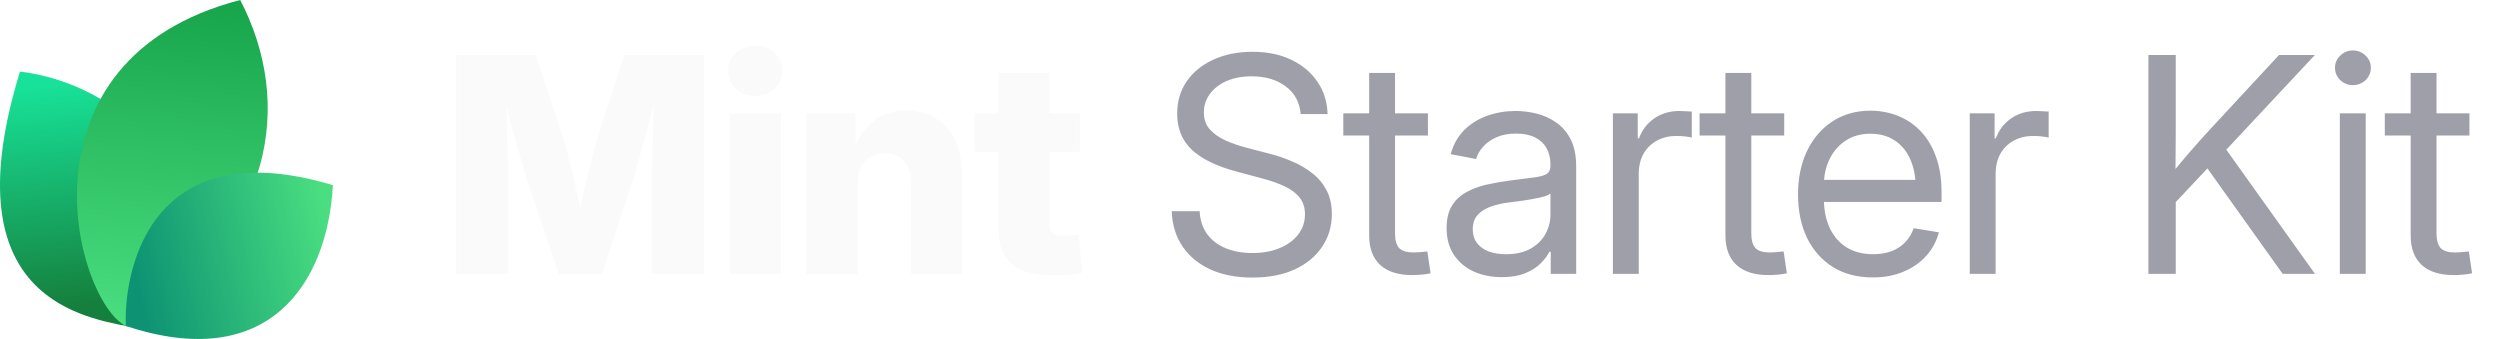
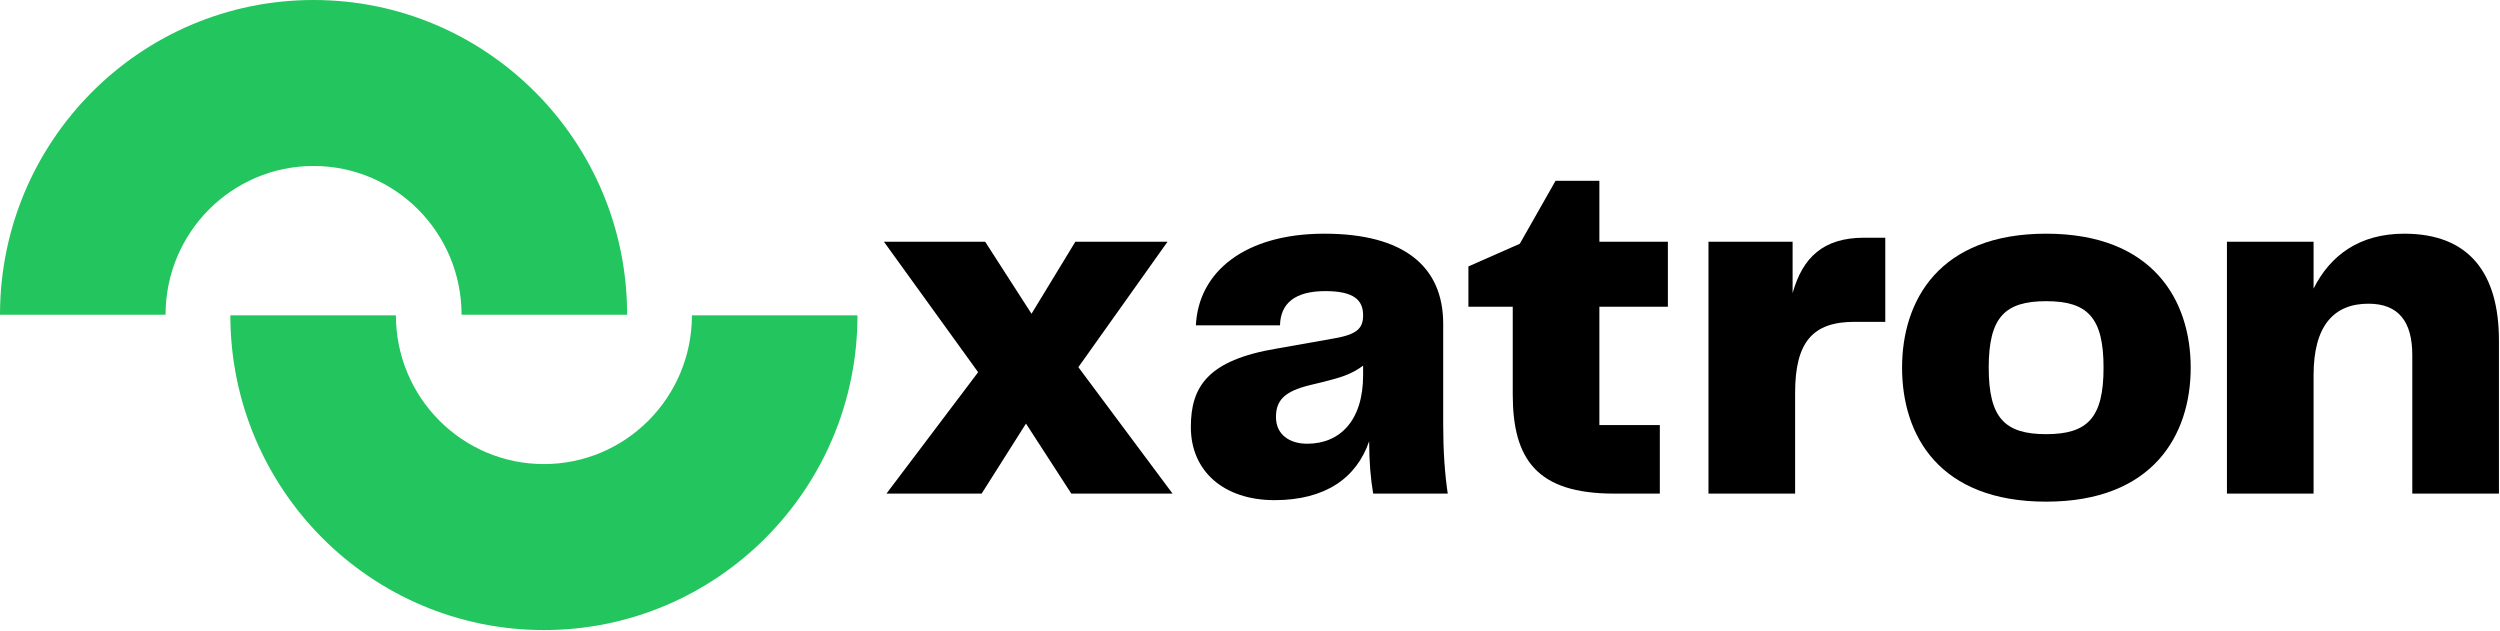
- <svg xmlns="http://www.w3.org/2000/svg" width="177" height="24" viewBox="0 0 177 24" fill="none">
-   <path d="M9.061 23.108C5.268 22.377 -3.391 20.627 1.417 5.064C9.634 6.099 16.973 14.064 9.061 23.108Z" fill="url(#paint0_linear_17557_2145)" />
-   <path d="M8.919 23.094C5.276 21.222 0.784 4.209 17.007 0C20.757 7.193 19.621 16.545 8.919 23.094Z" fill="url(#paint1_linear_17557_2145)" />
-   <path d="M8.914 23.079C8.735 19.882 10.159 9.085 23.57 13.111C23.181 20.123 18.984 26.418 8.914 23.079Z" fill="url(#paint2_linear_17557_2145)" />
-   <path d="M32.301 19.392V3.894H37.938L39.925 9.948C40.036 10.315 40.164 10.787 40.31 11.362C40.462 11.938 40.611 12.552 40.757 13.204C40.91 13.855 41.048 14.483 41.173 15.086C41.305 15.682 41.412 16.192 41.495 16.615H40.695C40.771 16.192 40.871 15.682 40.996 15.086C41.128 14.49 41.267 13.866 41.412 13.214C41.565 12.562 41.714 11.948 41.86 11.373C42.005 10.79 42.133 10.315 42.244 9.948L44.2 3.894H49.848V19.392H46.166V12.704C46.166 12.357 46.173 11.917 46.187 11.383C46.2 10.849 46.214 10.27 46.228 9.646C46.249 9.022 46.266 8.391 46.28 7.753C46.301 7.115 46.311 6.519 46.311 5.964H46.623C46.485 6.561 46.332 7.181 46.166 7.826C45.999 8.471 45.833 9.102 45.666 9.719C45.507 10.336 45.351 10.901 45.198 11.414C45.053 11.928 44.928 12.357 44.824 12.704L42.608 19.392H39.561L37.314 12.704C37.203 12.357 37.072 11.928 36.919 11.414C36.773 10.901 36.614 10.34 36.441 9.729C36.274 9.112 36.104 8.481 35.931 7.836C35.764 7.192 35.608 6.567 35.463 5.964H35.827C35.834 6.512 35.844 7.105 35.858 7.743C35.872 8.374 35.886 9.005 35.9 9.636C35.92 10.26 35.938 10.839 35.952 11.373C35.965 11.907 35.972 12.351 35.972 12.704V19.392H32.301ZM51.668 19.392V8.024H55.288V19.392H51.668ZM53.468 6.786C52.927 6.786 52.473 6.616 52.105 6.276C51.738 5.93 51.554 5.507 51.554 5.007C51.554 4.508 51.738 4.088 52.105 3.749C52.473 3.409 52.927 3.239 53.468 3.239C54.009 3.239 54.463 3.409 54.83 3.749C55.198 4.082 55.382 4.501 55.382 5.007C55.382 5.507 55.198 5.93 54.83 6.276C54.463 6.616 54.009 6.786 53.468 6.786ZM60.708 13.027V19.392H57.088V8.024H60.551L60.593 10.967H60.281C60.593 10.024 61.061 9.268 61.685 8.7C62.309 8.124 63.138 7.836 64.171 7.836C64.975 7.836 65.672 8.017 66.262 8.377C66.851 8.731 67.302 9.234 67.614 9.885C67.933 10.537 68.092 11.307 68.092 12.194V19.392H64.483V12.912C64.483 12.26 64.32 11.754 63.994 11.394C63.675 11.033 63.221 10.853 62.632 10.853C62.25 10.853 61.914 10.936 61.623 11.102C61.332 11.269 61.106 11.515 60.947 11.841C60.787 12.16 60.708 12.555 60.708 13.027ZM76.456 8.024V10.749H69.008V8.024H76.456ZM70.683 5.163H74.292V15.783C74.292 16.102 74.361 16.334 74.5 16.48C74.646 16.625 74.899 16.698 75.259 16.698C75.405 16.698 75.596 16.688 75.831 16.667C76.074 16.646 76.251 16.629 76.362 16.615L76.632 19.309C76.313 19.378 75.963 19.427 75.582 19.455C75.207 19.482 74.836 19.496 74.469 19.496C73.2 19.496 72.25 19.222 71.619 18.674C70.995 18.127 70.683 17.308 70.683 16.22V5.163Z" fill="#FAFAFA" />
-   <path d="M88.667 19.652C87.523 19.652 86.528 19.458 85.682 19.07C84.843 18.681 84.188 18.137 83.716 17.437C83.245 16.736 82.992 15.908 82.957 14.951H84.933C84.968 15.596 85.148 16.14 85.474 16.584C85.8 17.021 86.24 17.354 86.795 17.582C87.35 17.804 87.974 17.915 88.667 17.915C89.388 17.915 90.026 17.801 90.581 17.572C91.143 17.343 91.583 17.024 91.902 16.615C92.228 16.199 92.391 15.717 92.391 15.169C92.391 14.698 92.266 14.306 92.017 13.994C91.767 13.675 91.413 13.408 90.956 13.193C90.498 12.978 89.954 12.787 89.323 12.621L87.502 12.132C86.123 11.765 85.082 11.255 84.382 10.603C83.689 9.944 83.342 9.095 83.342 8.055C83.342 7.174 83.571 6.404 84.028 5.746C84.486 5.087 85.117 4.577 85.921 4.217C86.726 3.849 87.645 3.666 88.678 3.666C89.718 3.666 90.63 3.853 91.413 4.227C92.204 4.602 92.824 5.122 93.275 5.787C93.726 6.446 93.965 7.209 93.993 8.076H92.089C92.013 7.23 91.656 6.574 91.018 6.11C90.387 5.638 89.586 5.403 88.615 5.403C87.95 5.403 87.36 5.513 86.847 5.735C86.341 5.957 85.946 6.262 85.661 6.651C85.377 7.032 85.235 7.469 85.235 7.961C85.235 8.447 85.377 8.849 85.661 9.168C85.946 9.48 86.317 9.74 86.774 9.948C87.232 10.149 87.724 10.319 88.251 10.457L89.884 10.884C90.439 11.023 90.977 11.206 91.496 11.435C92.023 11.657 92.495 11.934 92.911 12.267C93.334 12.593 93.67 12.995 93.92 13.474C94.17 13.945 94.294 14.504 94.294 15.149C94.294 16.015 94.066 16.788 93.608 17.468C93.157 18.148 92.512 18.681 91.673 19.07C90.834 19.458 89.832 19.652 88.667 19.652ZM101.097 8.024V9.594H95.106V8.024H101.097ZM96.937 5.163H98.767V16.521C98.767 17 98.865 17.347 99.059 17.562C99.26 17.77 99.6 17.874 100.078 17.874C100.21 17.874 100.366 17.867 100.546 17.853C100.733 17.832 100.903 17.815 101.056 17.801L101.285 19.351C101.097 19.392 100.886 19.423 100.65 19.444C100.414 19.465 100.189 19.475 99.974 19.475C98.996 19.475 98.244 19.236 97.717 18.758C97.197 18.272 96.937 17.579 96.937 16.677V5.163ZM106.33 19.621C105.595 19.621 104.932 19.489 104.343 19.226C103.754 18.955 103.285 18.564 102.939 18.05C102.592 17.53 102.419 16.896 102.419 16.147C102.419 15.495 102.547 14.965 102.804 14.556C103.06 14.146 103.403 13.828 103.833 13.599C104.263 13.363 104.742 13.186 105.269 13.068C105.796 12.95 106.333 12.857 106.881 12.787C107.574 12.69 108.132 12.617 108.555 12.569C108.978 12.52 109.287 12.441 109.481 12.33C109.675 12.212 109.772 12.014 109.772 11.737V11.654C109.772 11.203 109.679 10.815 109.492 10.489C109.311 10.163 109.041 9.91 108.68 9.729C108.32 9.549 107.872 9.459 107.338 9.459C106.805 9.459 106.34 9.546 105.945 9.719C105.556 9.892 105.241 10.118 104.998 10.395C104.755 10.665 104.593 10.953 104.509 11.258L102.71 10.915C102.897 10.222 103.22 9.65 103.677 9.199C104.135 8.748 104.679 8.412 105.31 8.19C105.941 7.968 106.607 7.857 107.307 7.857C107.8 7.857 108.295 7.92 108.795 8.044C109.301 8.169 109.765 8.381 110.188 8.679C110.611 8.97 110.951 9.369 111.208 9.875C111.464 10.374 111.593 11.005 111.593 11.768V19.392H109.793V17.822H109.7C109.568 18.085 109.363 18.359 109.086 18.643C108.809 18.921 108.444 19.153 107.994 19.34C107.543 19.527 106.988 19.621 106.33 19.621ZM106.621 17.998C107.321 17.998 107.904 17.867 108.368 17.603C108.84 17.333 109.19 16.986 109.419 16.563C109.654 16.133 109.772 15.682 109.772 15.211V13.692C109.703 13.769 109.554 13.841 109.325 13.911C109.096 13.973 108.829 14.032 108.524 14.088C108.226 14.143 107.921 14.192 107.609 14.233C107.304 14.275 107.033 14.309 106.798 14.337C106.354 14.393 105.938 14.49 105.549 14.628C105.168 14.76 104.86 14.954 104.624 15.211C104.388 15.467 104.27 15.811 104.27 16.241C104.27 16.615 104.367 16.934 104.561 17.198C104.762 17.461 105.04 17.662 105.393 17.801C105.747 17.933 106.156 17.998 106.621 17.998ZM114.193 19.392V8.024H115.951V9.792H116.045C116.253 9.209 116.61 8.741 117.116 8.388C117.622 8.034 118.219 7.857 118.905 7.857C119.058 7.857 119.217 7.864 119.384 7.878C119.55 7.885 119.682 7.892 119.779 7.899V9.74C119.716 9.719 119.578 9.695 119.363 9.667C119.155 9.639 118.922 9.625 118.666 9.625C118.174 9.625 117.726 9.733 117.324 9.948C116.922 10.163 116.603 10.471 116.367 10.874C116.138 11.276 116.024 11.758 116.024 12.319V19.392H114.193ZM126.322 8.024V9.594H120.33V8.024H126.322ZM122.161 5.163H123.992V16.521C123.992 17 124.089 17.347 124.283 17.562C124.484 17.77 124.824 17.874 125.302 17.874C125.434 17.874 125.59 17.867 125.77 17.853C125.958 17.832 126.127 17.815 126.28 17.801L126.509 19.351C126.322 19.392 126.11 19.423 125.874 19.444C125.639 19.465 125.413 19.475 125.198 19.475C124.221 19.475 123.468 19.236 122.941 18.758C122.421 18.272 122.161 17.579 122.161 16.677V5.163ZM132.604 19.642C131.502 19.642 130.555 19.396 129.765 18.903C128.974 18.404 128.364 17.714 127.934 16.834C127.511 15.946 127.3 14.927 127.3 13.775C127.3 12.611 127.511 11.584 127.934 10.697C128.364 9.802 128.964 9.102 129.734 8.596C130.51 8.089 131.408 7.836 132.428 7.836C133.1 7.836 133.738 7.954 134.341 8.19C134.952 8.426 135.489 8.783 135.954 9.261C136.425 9.74 136.793 10.343 137.056 11.071C137.327 11.792 137.462 12.645 137.462 13.63V14.296H128.433V12.735H136.463L135.631 13.297C135.631 12.541 135.506 11.876 135.257 11.3C135.007 10.725 134.643 10.277 134.165 9.958C133.686 9.632 133.107 9.469 132.428 9.469C131.748 9.469 131.162 9.632 130.67 9.958C130.177 10.284 129.796 10.725 129.526 11.279C129.262 11.827 129.13 12.441 129.13 13.12V14.046C129.13 14.864 129.273 15.572 129.557 16.168C129.841 16.757 130.243 17.211 130.763 17.53C131.283 17.842 131.901 17.998 132.615 17.998C133.093 17.998 133.523 17.929 133.905 17.79C134.293 17.645 134.619 17.433 134.882 17.156C135.153 16.879 135.354 16.546 135.486 16.157L137.275 16.449C137.108 17.08 136.81 17.634 136.38 18.113C135.95 18.591 135.413 18.966 134.768 19.236C134.123 19.507 133.402 19.642 132.604 19.642ZM139.459 19.392V8.024H141.217V9.792H141.311C141.519 9.209 141.876 8.741 142.382 8.388C142.888 8.034 143.485 7.857 144.171 7.857C144.324 7.857 144.483 7.864 144.649 7.878C144.816 7.885 144.948 7.892 145.045 7.899V9.74C144.982 9.719 144.844 9.695 144.629 9.667C144.421 9.639 144.188 9.625 143.932 9.625C143.439 9.625 142.992 9.733 142.59 9.948C142.188 10.163 141.869 10.471 141.633 10.874C141.404 11.276 141.29 11.758 141.29 12.319V19.392H139.459ZM153.429 14.961V12.715C153.783 12.257 154.136 11.82 154.49 11.404C154.844 10.981 155.204 10.565 155.572 10.156C155.939 9.74 156.314 9.327 156.695 8.918L161.355 3.894H163.893L157.277 10.967H157.184L153.429 14.961ZM152.108 19.392V3.894H154.043V9.241L154.022 12.559L154.043 13.505V19.392H152.108ZM161.615 19.392L155.967 11.477L157.173 9.969L163.903 19.392H161.615ZM165.661 19.392V8.024H167.492V19.392H165.661ZM166.587 6.027C166.24 6.027 165.942 5.909 165.692 5.673C165.443 5.43 165.318 5.139 165.318 4.799C165.318 4.459 165.443 4.172 165.692 3.936C165.942 3.693 166.24 3.572 166.587 3.572C166.934 3.572 167.232 3.693 167.482 3.936C167.731 4.172 167.856 4.459 167.856 4.799C167.856 5.139 167.731 5.43 167.482 5.673C167.232 5.909 166.934 6.027 166.587 6.027ZM174.836 8.024V9.594H168.844V8.024H174.836ZM170.675 5.163H172.506V16.521C172.506 17 172.603 17.347 172.797 17.562C172.998 17.77 173.338 17.874 173.816 17.874C173.948 17.874 174.104 17.867 174.284 17.853C174.472 17.832 174.641 17.815 174.794 17.801L175.023 19.351C174.836 19.392 174.624 19.423 174.388 19.444C174.153 19.465 173.927 19.475 173.712 19.475C172.735 19.475 171.982 19.236 171.455 18.758C170.935 18.272 170.675 17.579 170.675 16.677V5.163Z" fill="#9F9FA9" />
-   <defs>
-     <linearGradient id="paint0_linear_17557_2145" x1="3.776" y1="5.916" x2="5.232" y2="21.559" gradientUnits="userSpaceOnUse">
-       <stop stop-color="#18E299" />
-       <stop offset="1" stop-color="#15803D" />
-     </linearGradient>
-     <linearGradient id="paint1_linear_17557_2145" x1="12.171" y1="-0.718" x2="10.19" y2="22.983" gradientUnits="userSpaceOnUse">
-       <stop stop-color="#16A34A" />
-       <stop offset="1" stop-color="#4ADE80" />
-     </linearGradient>
-     <linearGradient id="paint2_linear_17557_2145" x1="23.133" y1="15.353" x2="9.338" y2="18.52" gradientUnits="userSpaceOnUse">
-       <stop stop-color="#4ADE80" />
-       <stop offset="1" stop-color="#0D9373" />
-     </linearGradient>
-   </defs>
+ <svg xmlns="http://www.w3.org/2000/svg" width="1484" height="374" viewBox="0 0 1484 374" fill="none">
+   <path d="M526.196 293L580.614 220.941L524.701 143.5H584.8L612.308 186.257L638.321 143.5H693.038L640.115 217.951L696.028 293H635.929L609.019 251.439L582.707 293H526.196Z" fill="black" />
+   <path d="M756.519 296.887C726.619 296.887 706.885 279.844 706.885 253.532C706.885 229.612 716.752 213.765 758.014 206.888L791.801 200.908C805.555 198.516 809.143 194.928 809.143 187.154C809.143 178.184 803.761 172.802 786.718 172.802C768.778 172.802 760.107 179.978 759.808 193.134H709.875C711.37 161.44 738.878 138.716 786.12 138.716C833.362 138.716 856.684 158.151 856.684 192.237V251.738C856.684 267.585 857.581 280.741 859.375 293H815.123C813.628 284.329 812.731 274.163 812.731 261.904C805.256 283.731 786.718 296.887 756.519 296.887ZM775.954 263.399C795.389 263.399 809.143 249.645 809.143 222.735V217.054C801.967 222.436 795.09 224.23 785.821 226.622L777.15 228.715C762.798 232.303 757.416 237.386 757.416 247.552C757.416 258.017 765.489 263.399 775.954 263.399Z" fill="black" />
+   <path d="M958.062 293C912.315 293 897.963 272.668 897.963 234.097V182.071H871.651V158.151L902.149 144.696L923.378 107.321H949.391V143.5H990.055V182.071H949.391V252.336H985.271V293H958.062Z" fill="black" />
+   <path d="M1106.54 141.108H1119.1V191.041H1100.86C1076.05 191.041 1065.58 203.001 1065.58 233.2V293H1014.15V143.5H1064.09V173.998C1070.07 152.769 1082.32 141.108 1106.54 141.108Z" fill="black" />
+   <path d="M1214.59 297.784C1151.2 297.784 1129.07 258.615 1129.07 218.25C1129.07 178.184 1151.2 138.716 1214.59 138.716C1277.97 138.716 1300.4 178.184 1300.4 218.25C1300.4 258.316 1277.97 297.784 1214.59 297.784ZM1180.5 218.25C1180.5 248.15 1190.07 257.718 1214.59 257.718C1239.1 257.718 1248.67 248.15 1248.67 218.25C1248.67 188.35 1239.1 178.782 1214.59 178.782C1190.07 178.782 1180.5 188.35 1180.5 218.25Z" fill="black" />
+   <path d="M1427.16 138.716C1466.33 138.716 1483.37 162.935 1483.37 202.104V293H1431.94V210.775C1431.94 191.041 1423.87 180.277 1405.93 180.277C1385.3 180.277 1373.34 193.433 1373.34 222.735V293H1321.91V143.5H1373.34V171.307C1383.21 151.573 1400.55 138.716 1427.16 138.716Z" fill="black" />
+   <path fill-rule="evenodd" clip-rule="evenodd" d="M372.264 186.818H273.984C273.984 138.05 234.61 98.523 186.129 98.523C137.647 98.523 98.273 138.05 98.273 186.818H0C0 83.664 83.355 0 186.129 0C288.902 0 372.264 83.664 372.264 186.818Z" fill="#22C55E" />
+   <path fill-rule="evenodd" clip-rule="evenodd" d="M509 187.182H410.721C410.721 235.95 371.346 275.477 322.865 275.477C274.383 275.477 235.009 235.95 235.009 187.182H136.736C136.736 290.336 220.091 374 322.865 374C425.638 374 509 290.336 509 187.182Z" fill="#22C55E" />
</svg>
